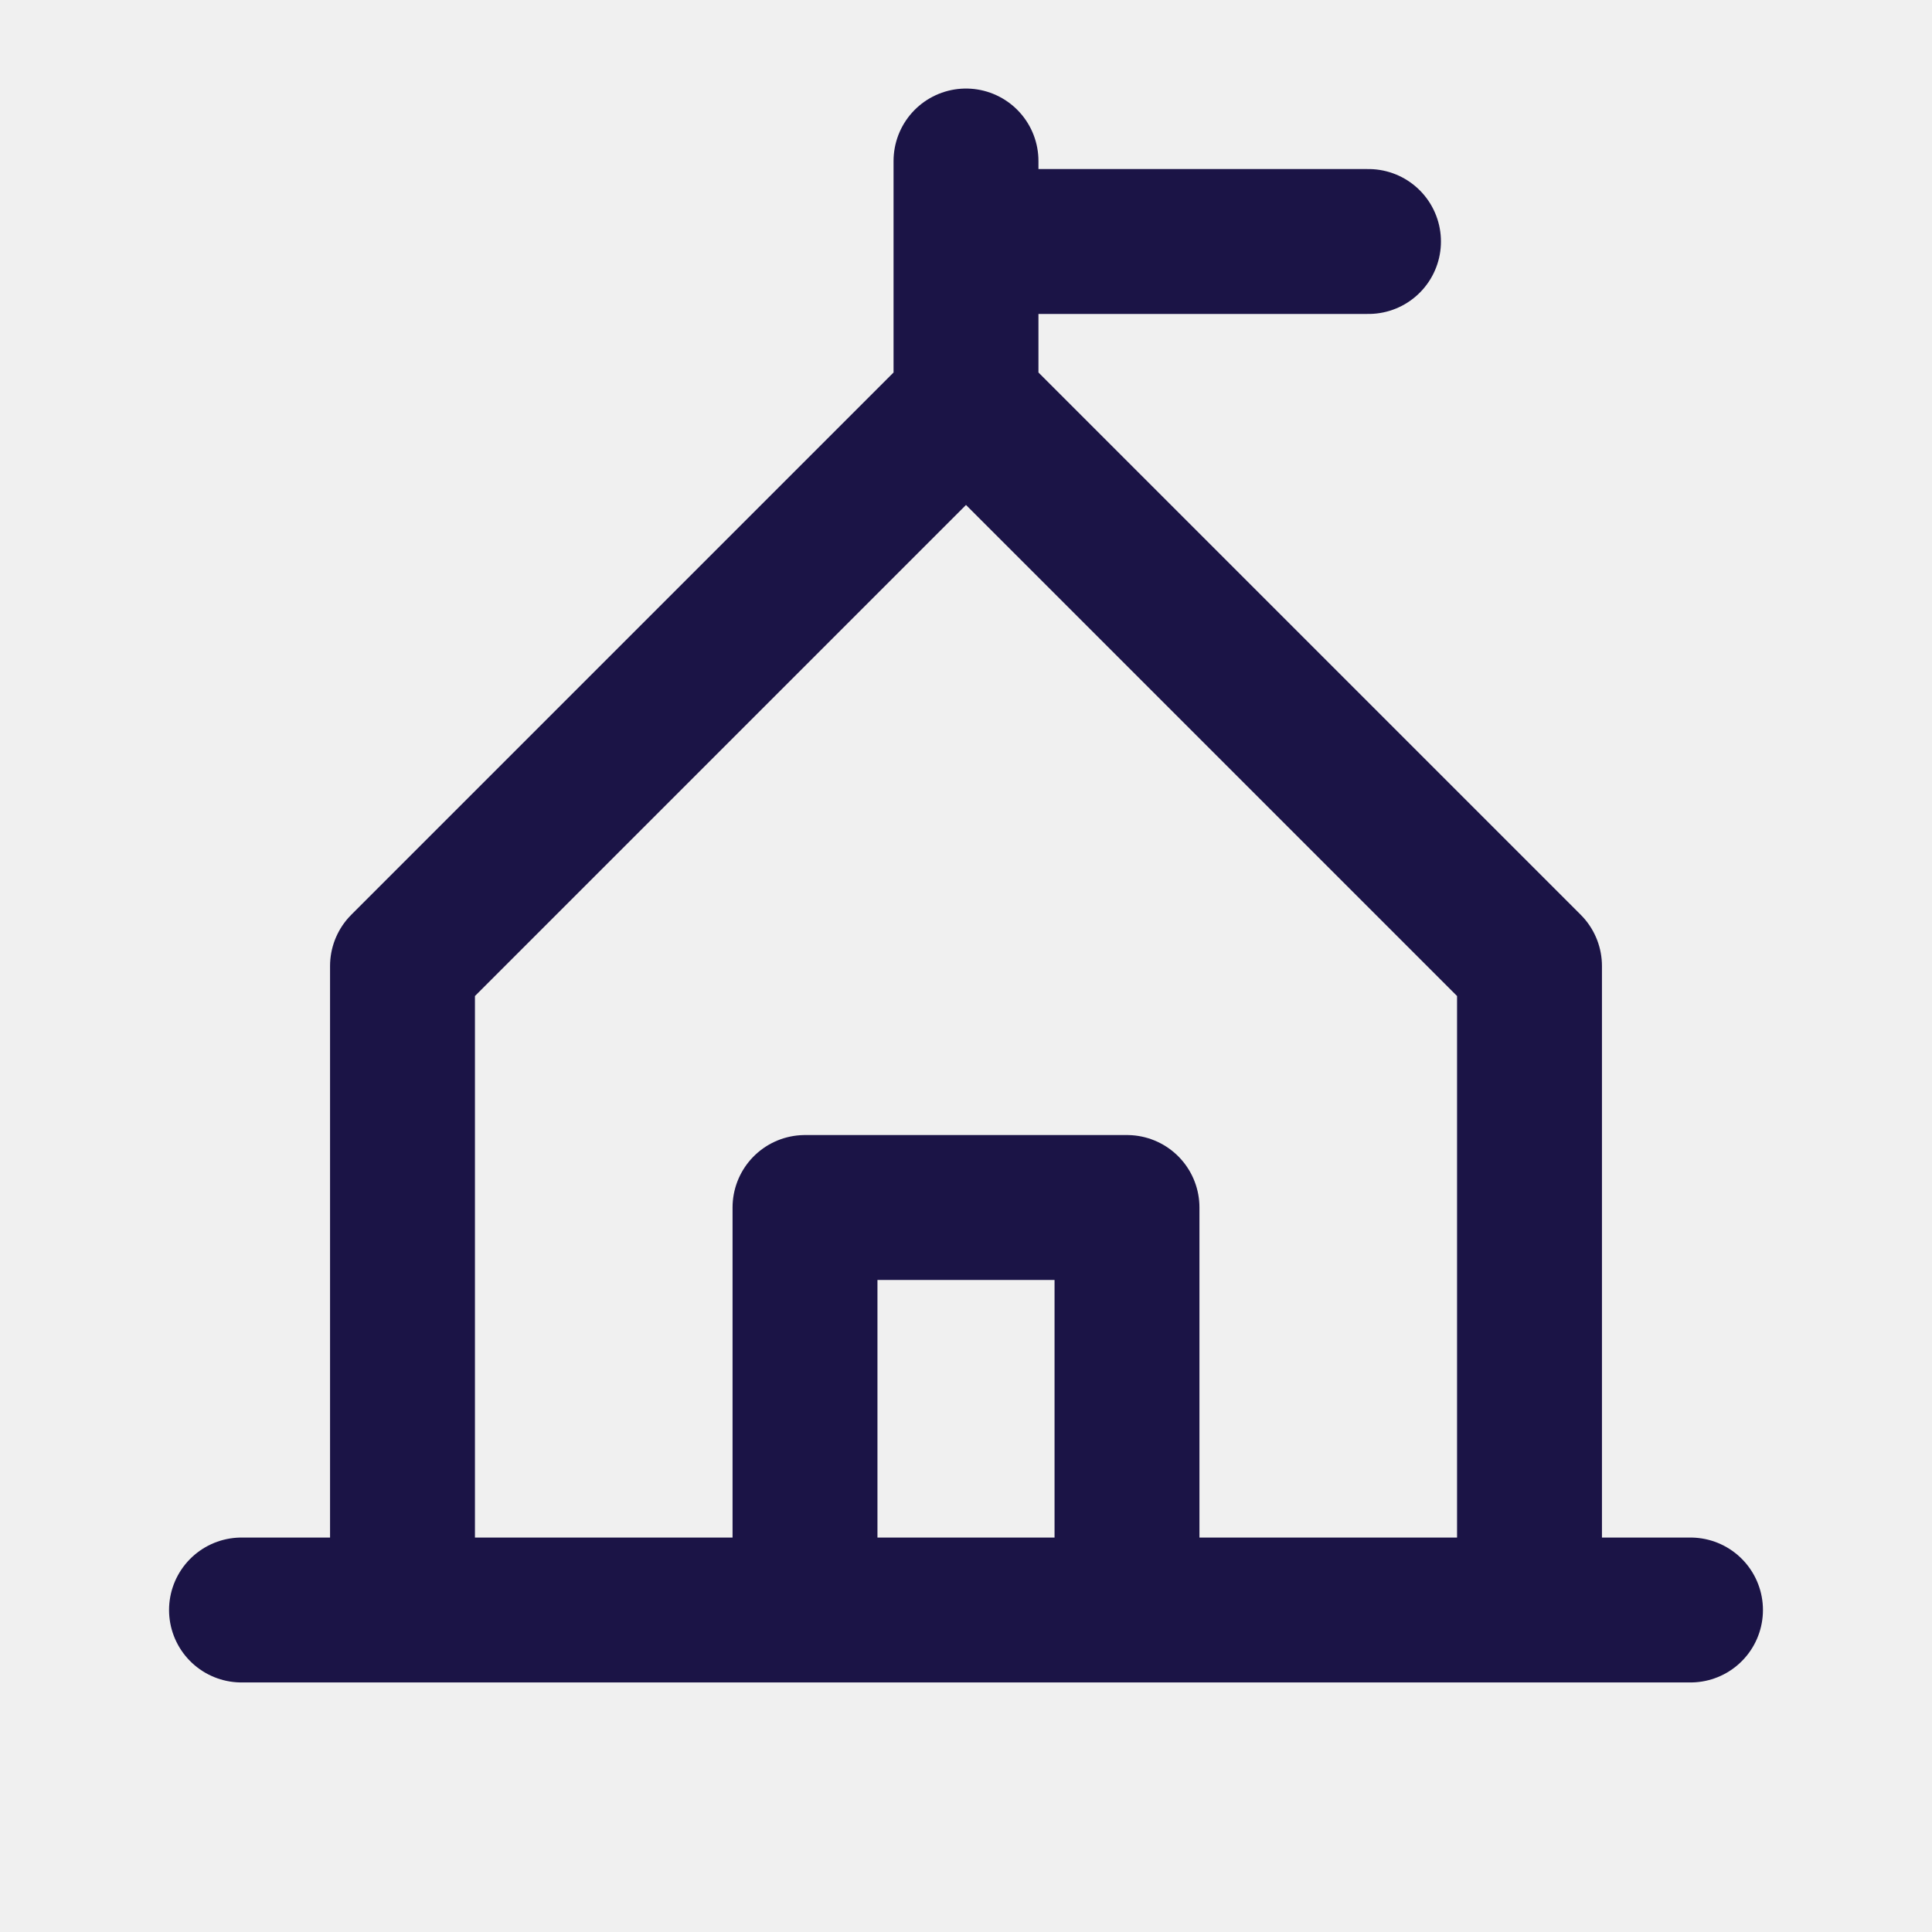
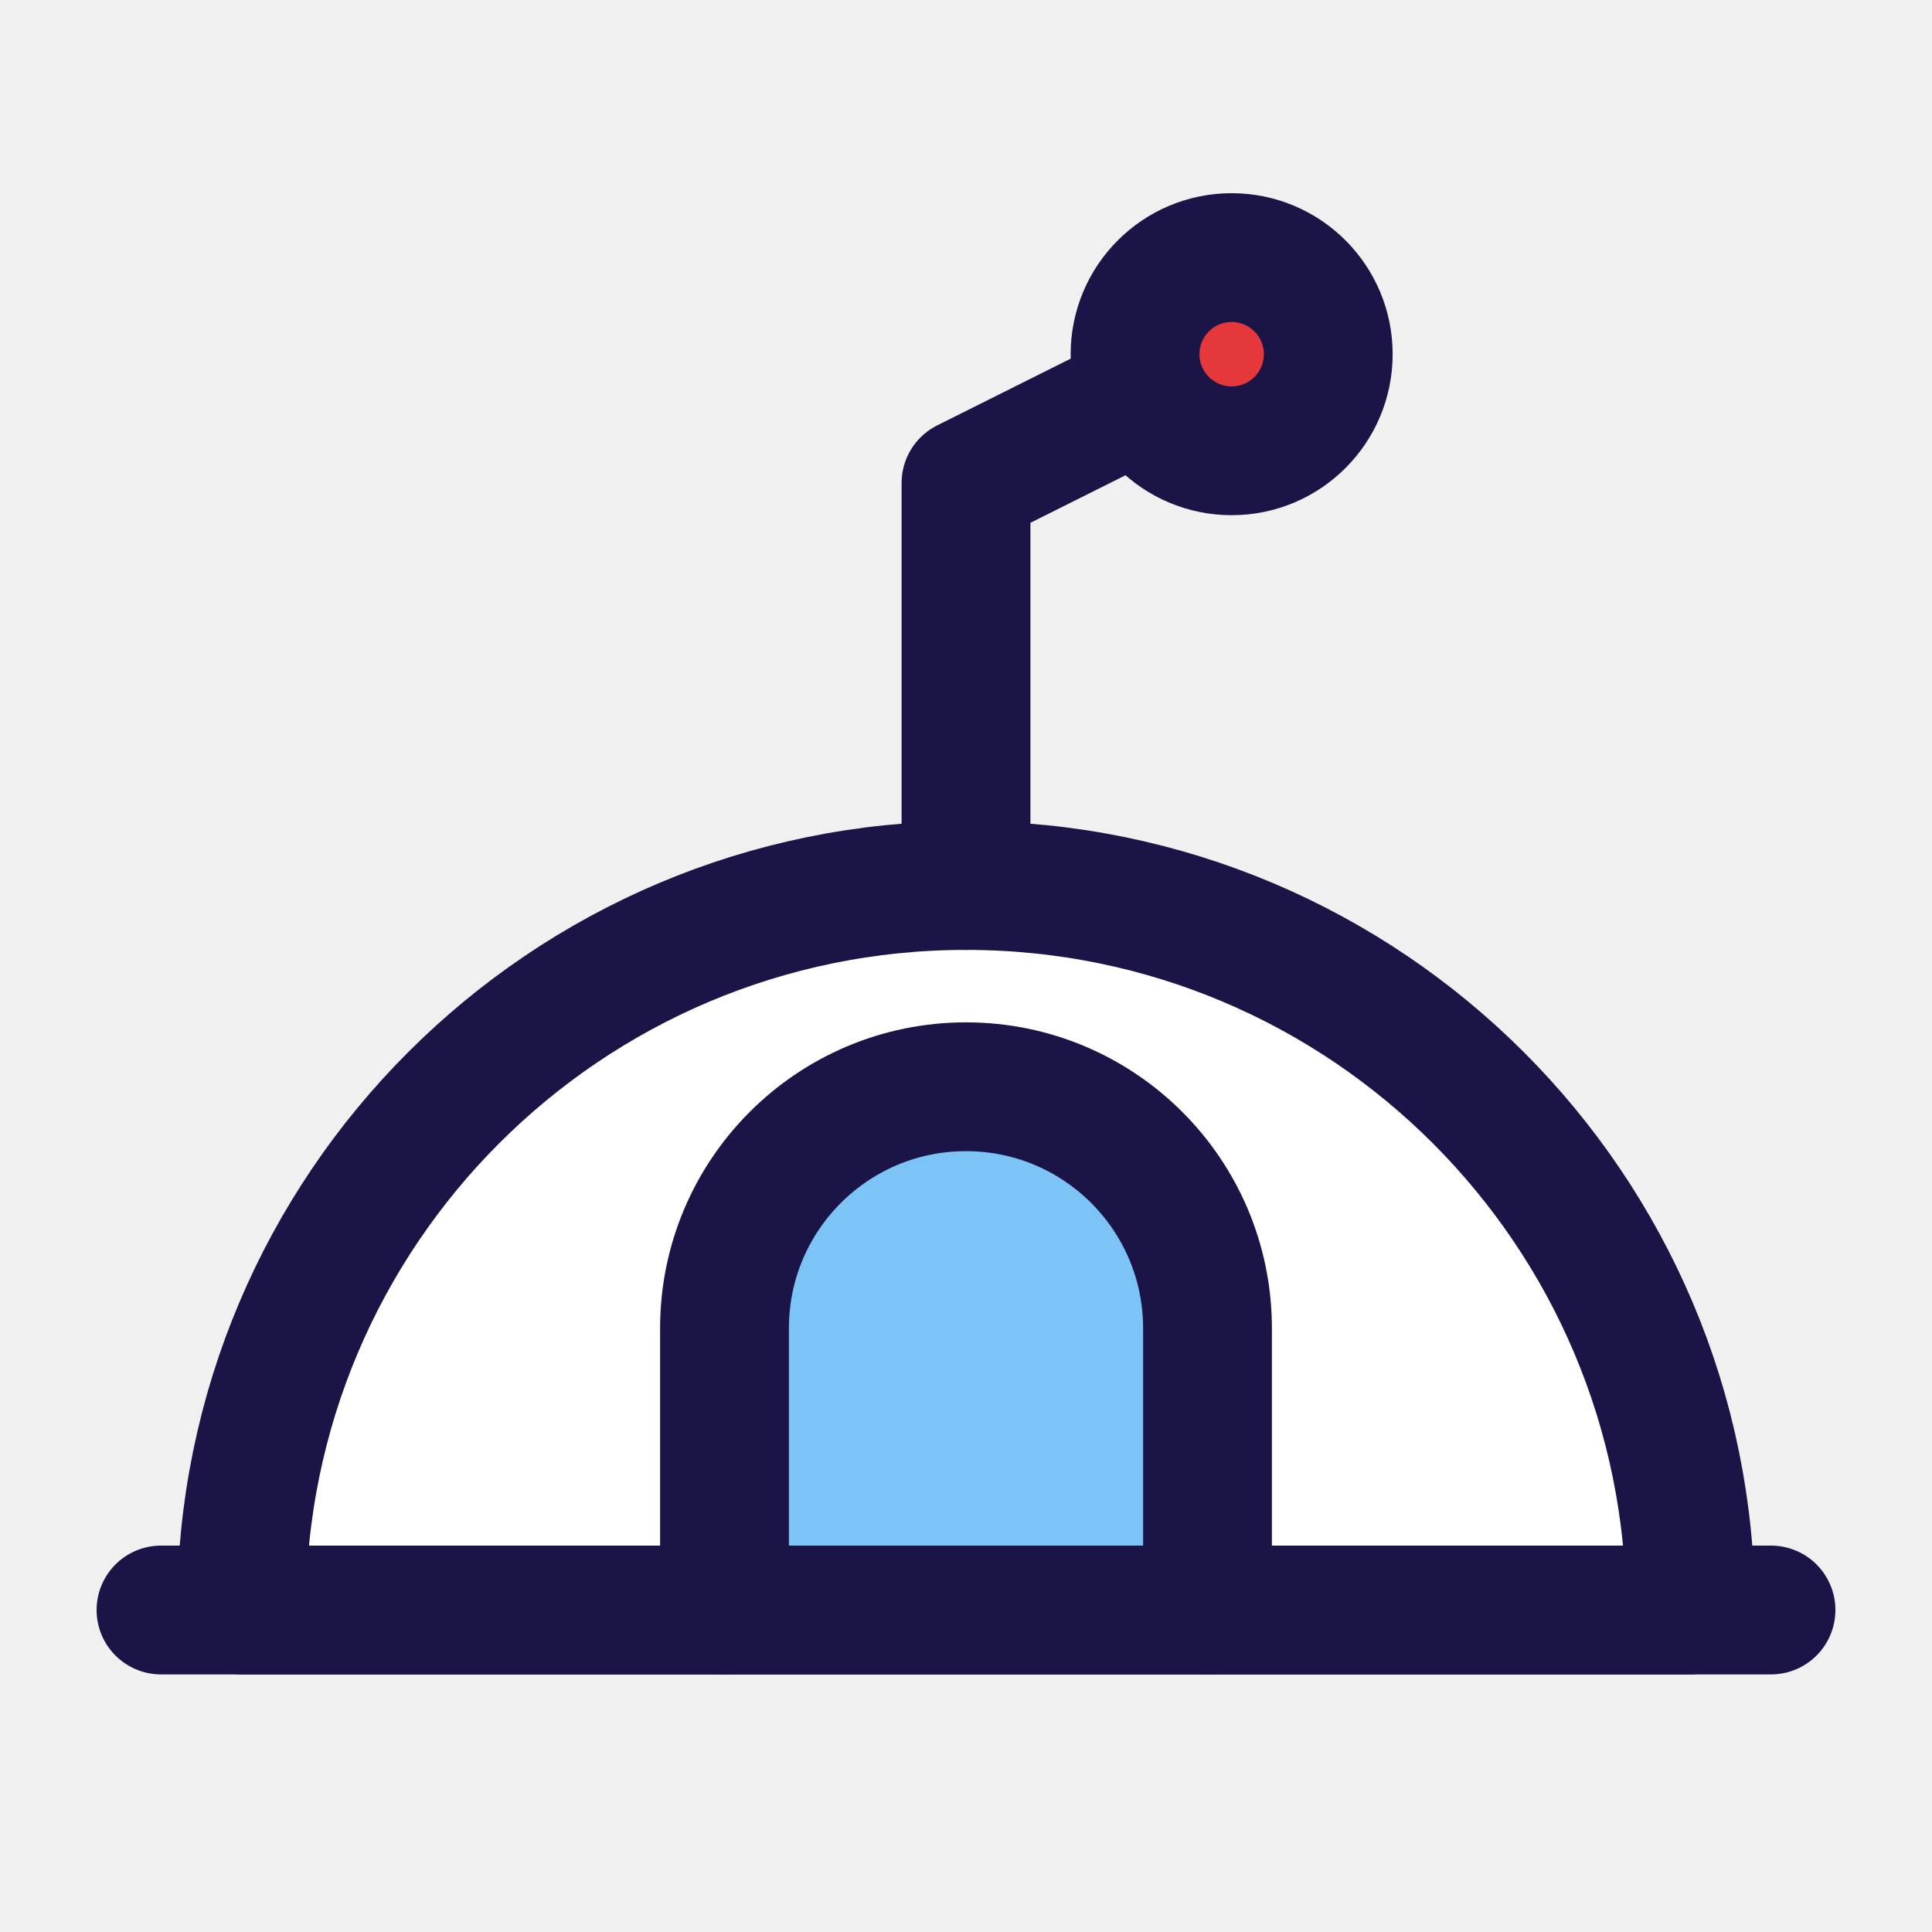
- <svg xmlns="http://www.w3.org/2000/svg" viewBox="0 0 24 24" fill="none" stroke="#1b1446" stroke-width="1.8" stroke-linecap="round" stroke-linejoin="round">
-   <path d="M3 20h18M5 20v-8l7-7 7 7v8M10 20v-5h4v5M12 5V2m0 1h5" />
+ <svg xmlns="http://www.w3.org/2000/svg" viewBox="0 0 24 24" fill="none" stroke="#1b1446" stroke-width="1.6" stroke-linecap="round" stroke-linejoin="round">
+   <path d="M3 20a9 9 0 0 1 18 0z" fill="#fff" />
+   <path d="M9 20v-3.5a3 3 0 0 1 6 0V20" fill="#7cc4f5" />
+   <path d="M12 11V6m0 0 3-1.5" />
+   <circle cx="15.3" cy="4.4" r="1.2" fill="#e5383b" />
+   <path d="M2 20h20" />
</svg>
